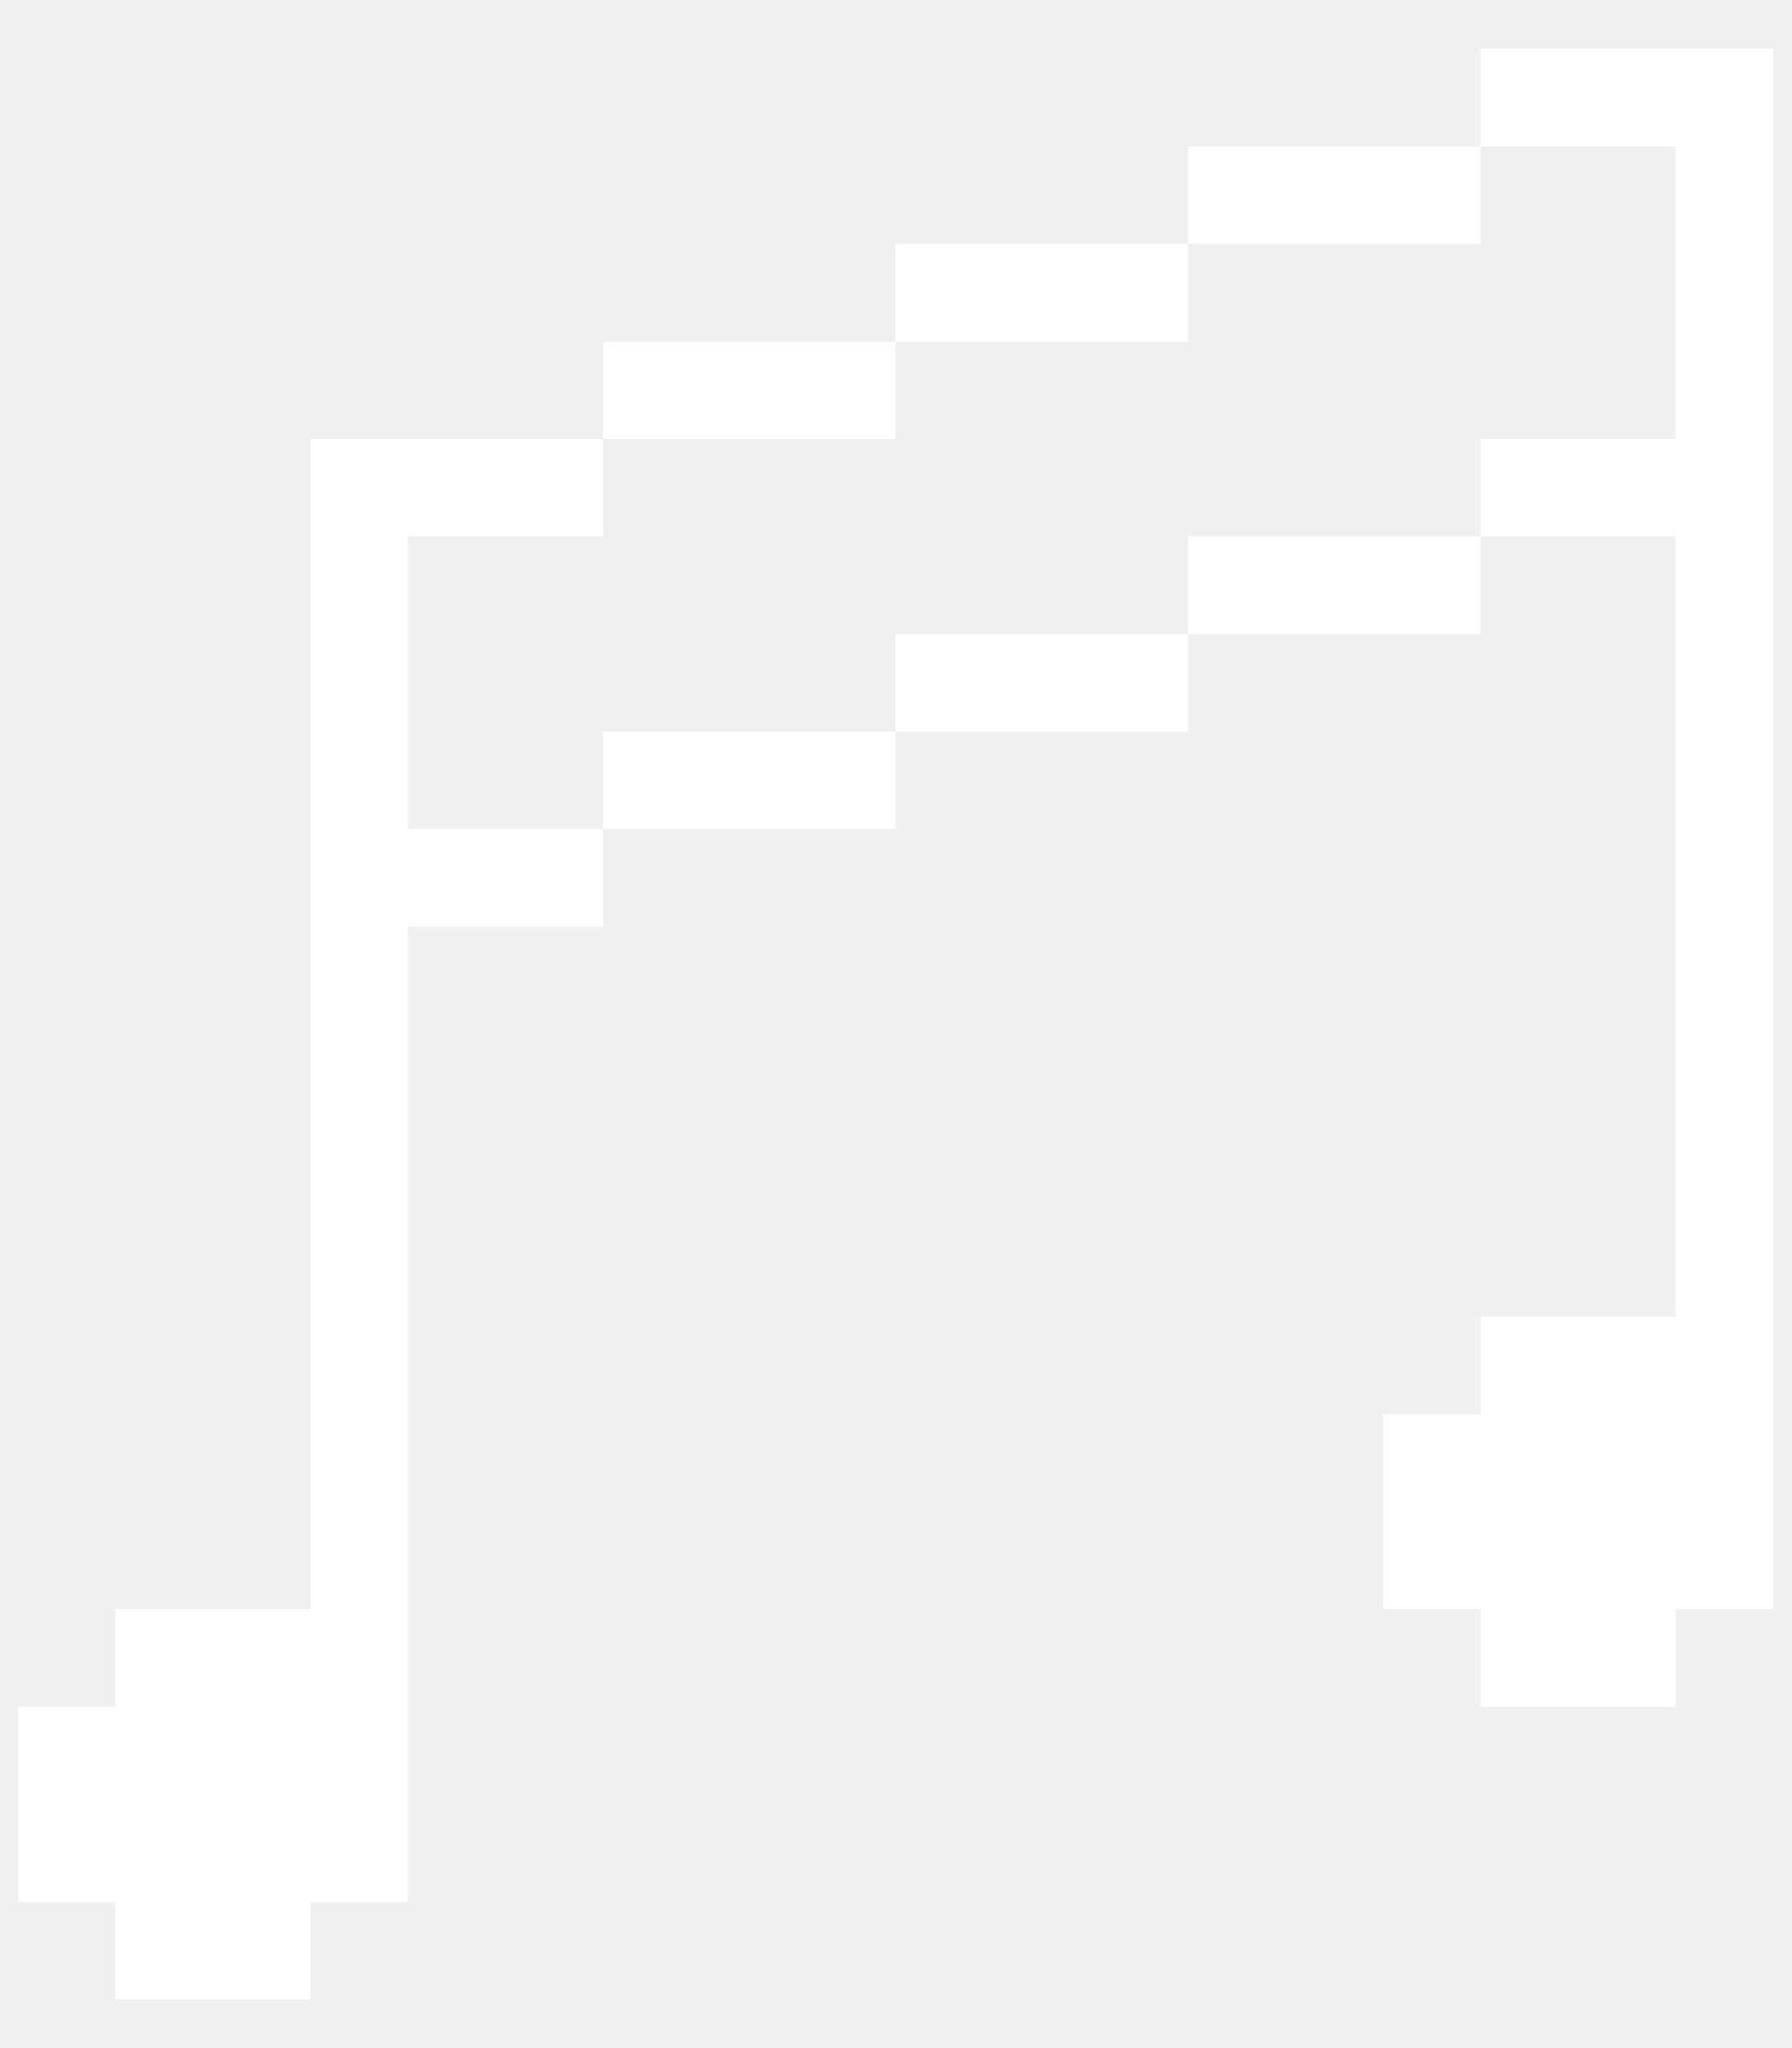
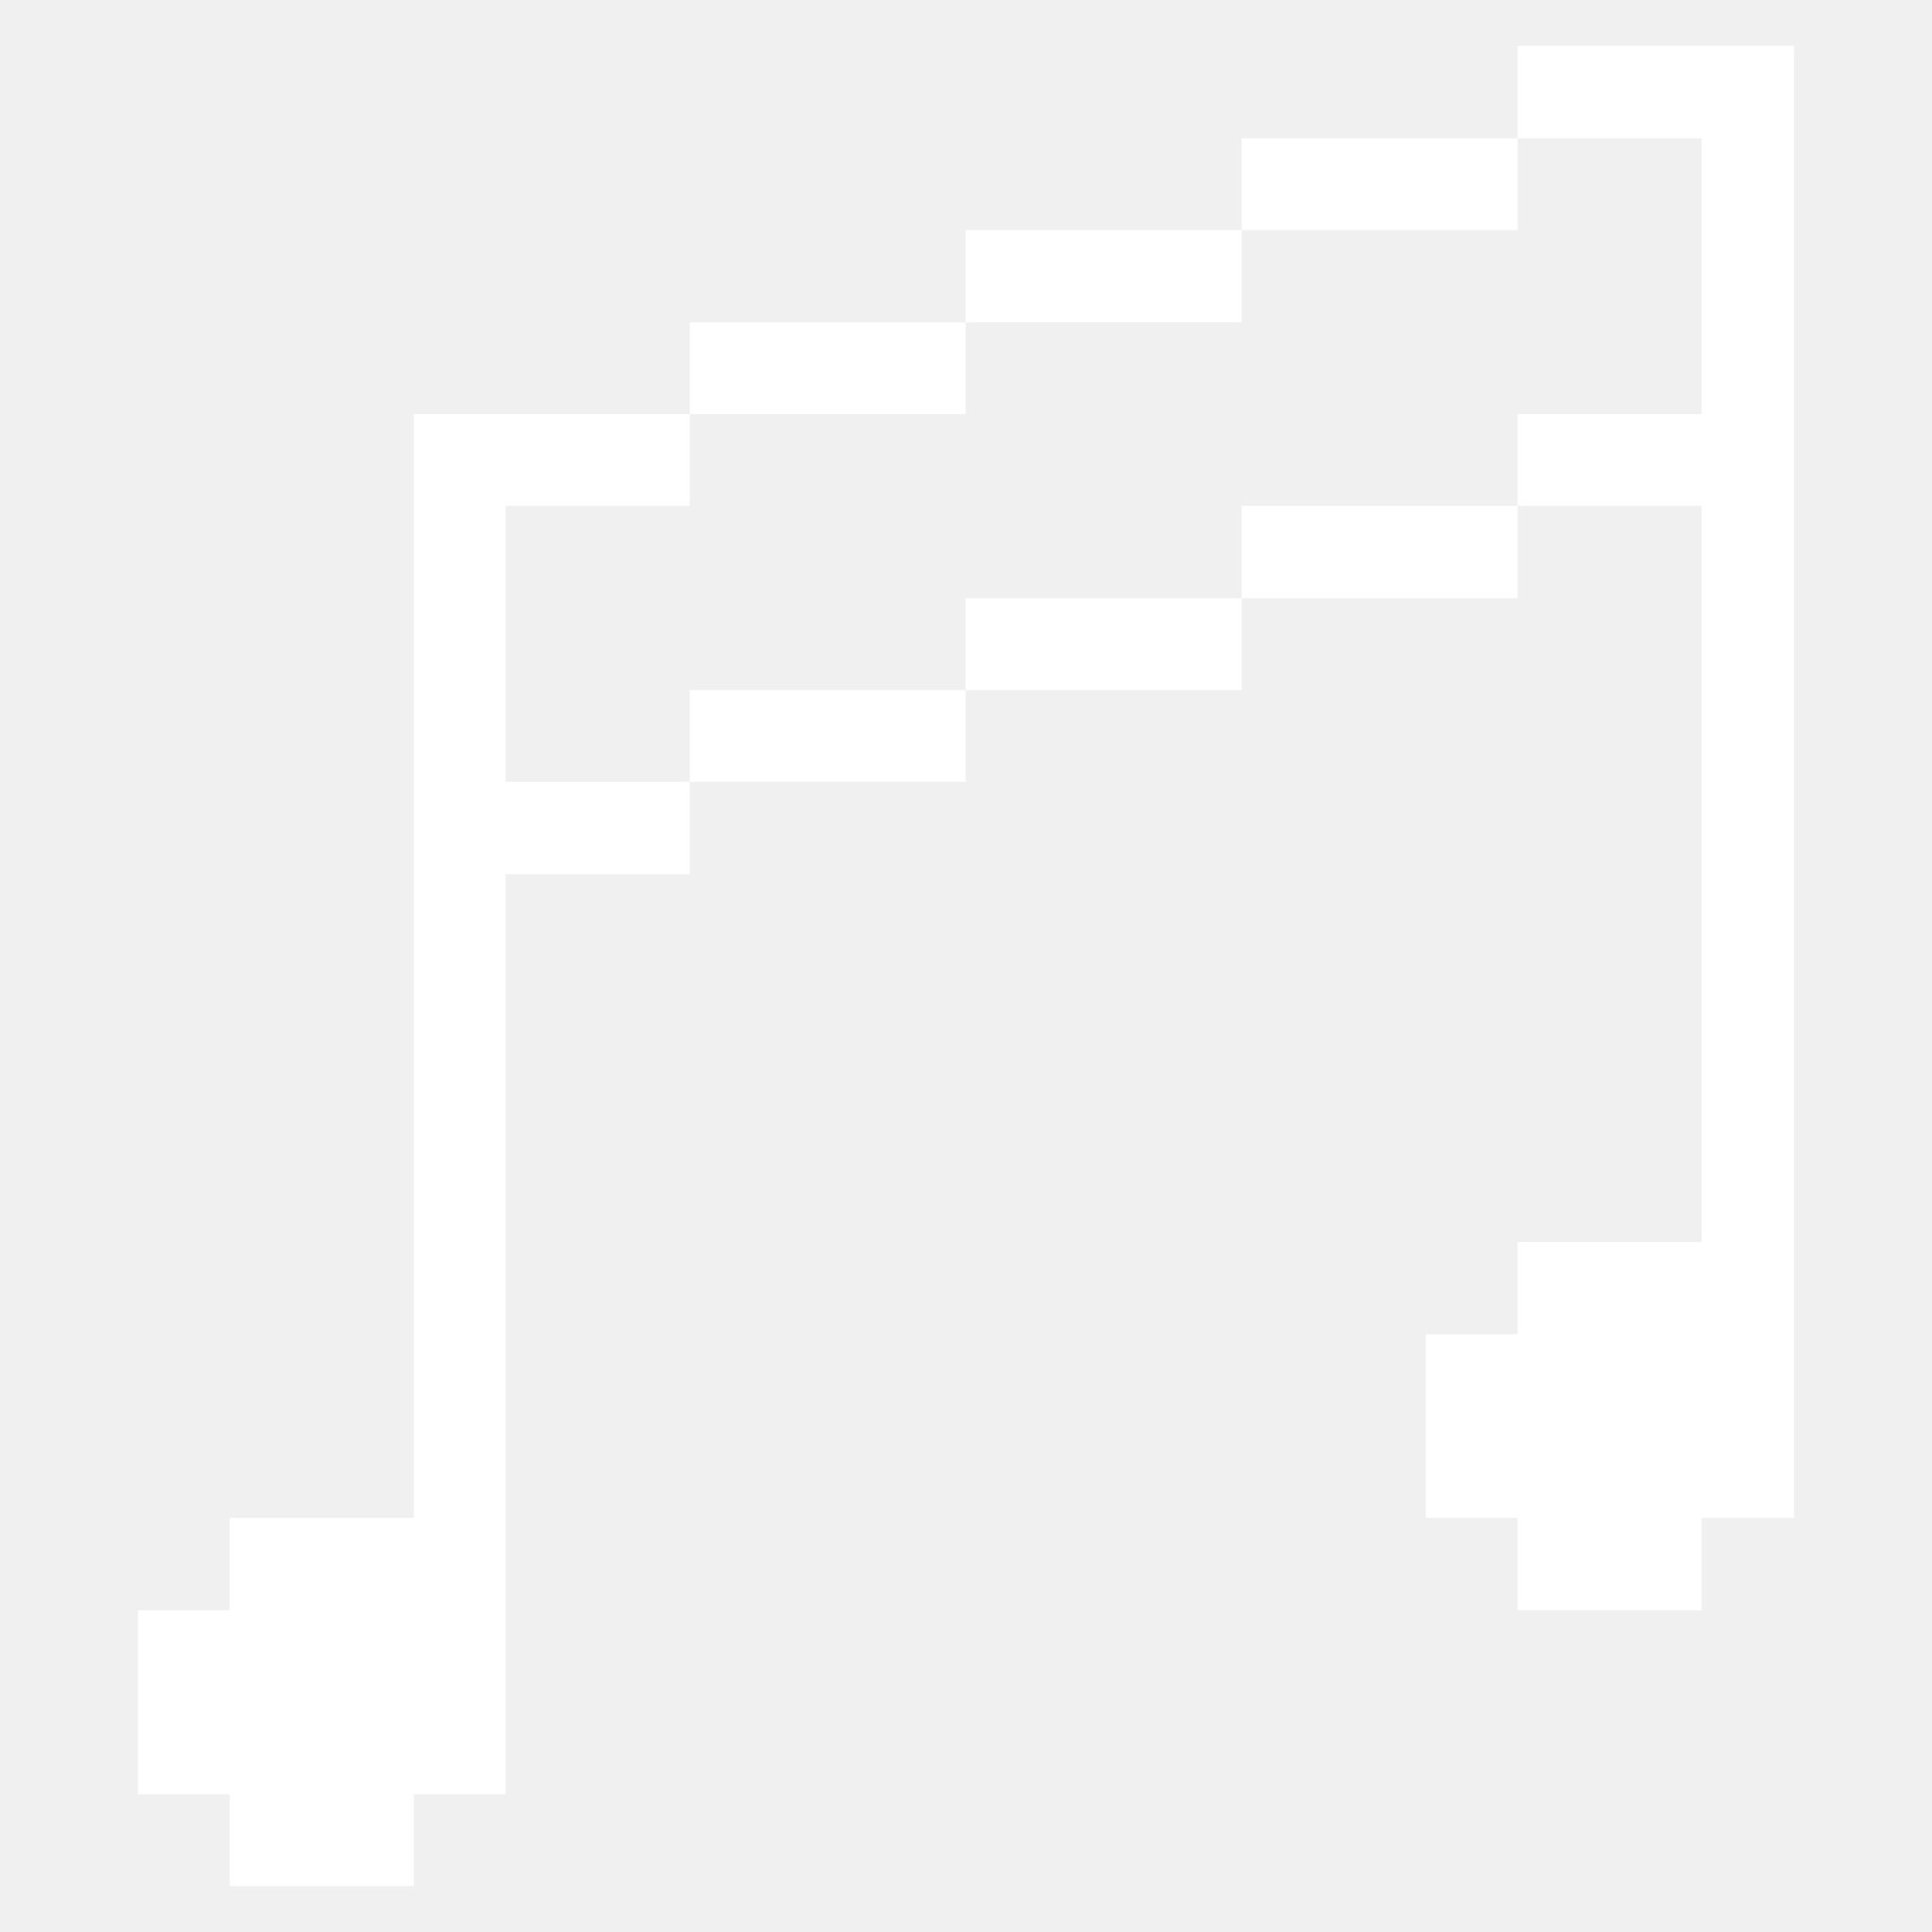
- <svg xmlns="http://www.w3.org/2000/svg" width="28" height="32" viewBox="0 0 28 32" fill="none">
-   <path d="M26.185 6.86H23.135V8.38H26.185V20.57H23.135V22.1H21.615V25.14H23.135V26.67H26.185V25.14H27.715V0.76H23.135V2.29H26.185V6.86Z" fill="white" />
-   <path d="M23.135 8.38H18.565V9.91H23.135V8.38Z" fill="white" />
-   <path d="M23.135 2.29H18.565V3.81H23.135V2.29Z" fill="white" />
-   <path d="M18.565 9.91H13.995V11.43H18.565V9.91Z" fill="white" />
-   <path d="M18.565 3.81H13.995V5.34H18.565V3.81Z" fill="white" />
-   <path d="M13.995 11.43H9.425V12.95H13.995V11.43Z" fill="white" />
-   <path d="M13.995 5.34H9.425V6.86H13.995V5.34Z" fill="white" />
-   <path d="M1.805 31.24H4.855V29.72H6.375V14.48H9.425V12.95H6.375V8.38H9.425V6.86H4.855V25.14H1.805V26.67H0.285V29.72H1.805V31.24Z" fill="white" />
+ <svg xmlns="http://www.w3.org/2000/svg" width="32" height="32" viewBox="0 0 32 32" fill="none">
+   <path d="M28.185 6.86H25.135V8.38H28.185V20.57H25.135V22.1H23.615V25.14H25.135V26.67H28.185V25.14H29.715V0.76H25.135V2.29H28.185V6.86Z" fill="white" />
+   <path d="M25.135 8.38H20.565V9.91H25.135V8.38Z" fill="white" />
+   <path d="M25.135 2.29H20.565V3.81H25.135V2.29Z" fill="white" />
+   <path d="M20.565 9.91H15.995V11.43H20.565V9.91Z" fill="white" />
+   <path d="M20.565 3.81H15.995V5.34H20.565V3.81Z" fill="white" />
+   <path d="M15.995 11.43H11.425V12.95H15.995V11.43Z" fill="white" />
+   <path d="M15.995 5.34H11.425V6.86H15.995V5.34Z" fill="white" />
+   <path d="M3.805 31.24H6.855V29.72H8.375V14.48H11.425V12.95H8.375V8.38H11.425V6.86H6.855V25.14H3.805V26.67H2.285V29.72H3.805V31.24Z" fill="white" />
</svg>
